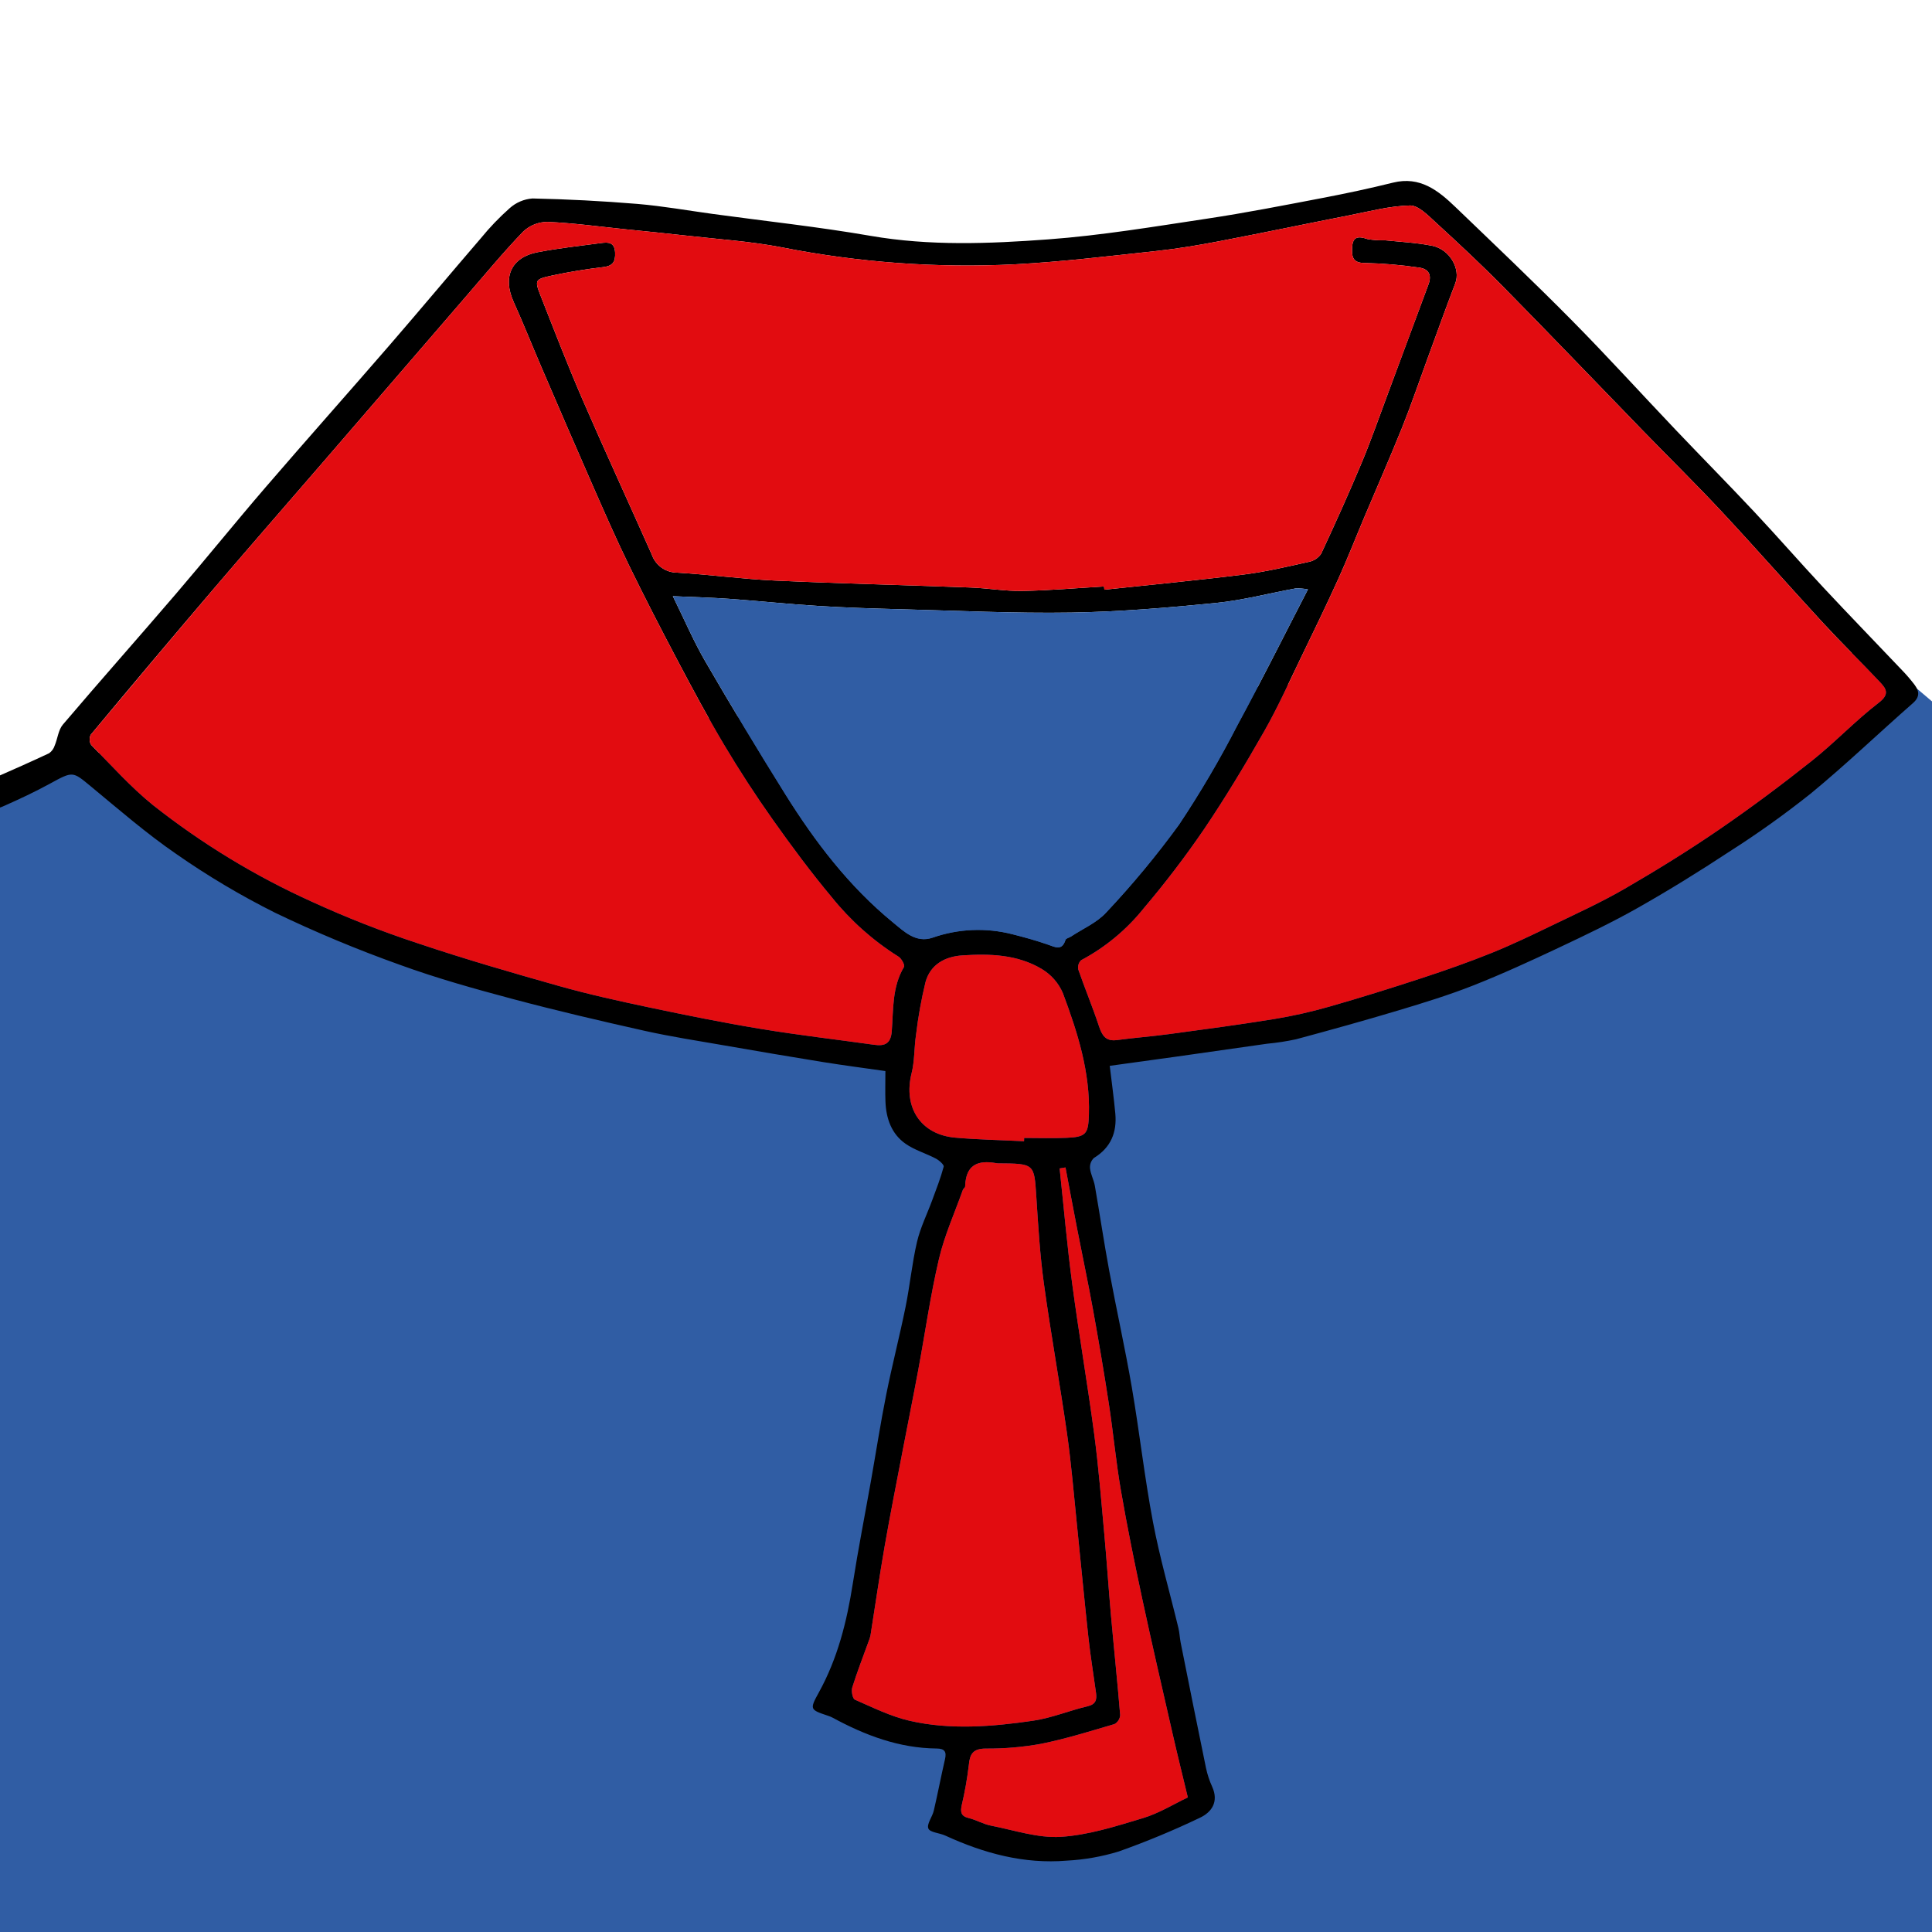
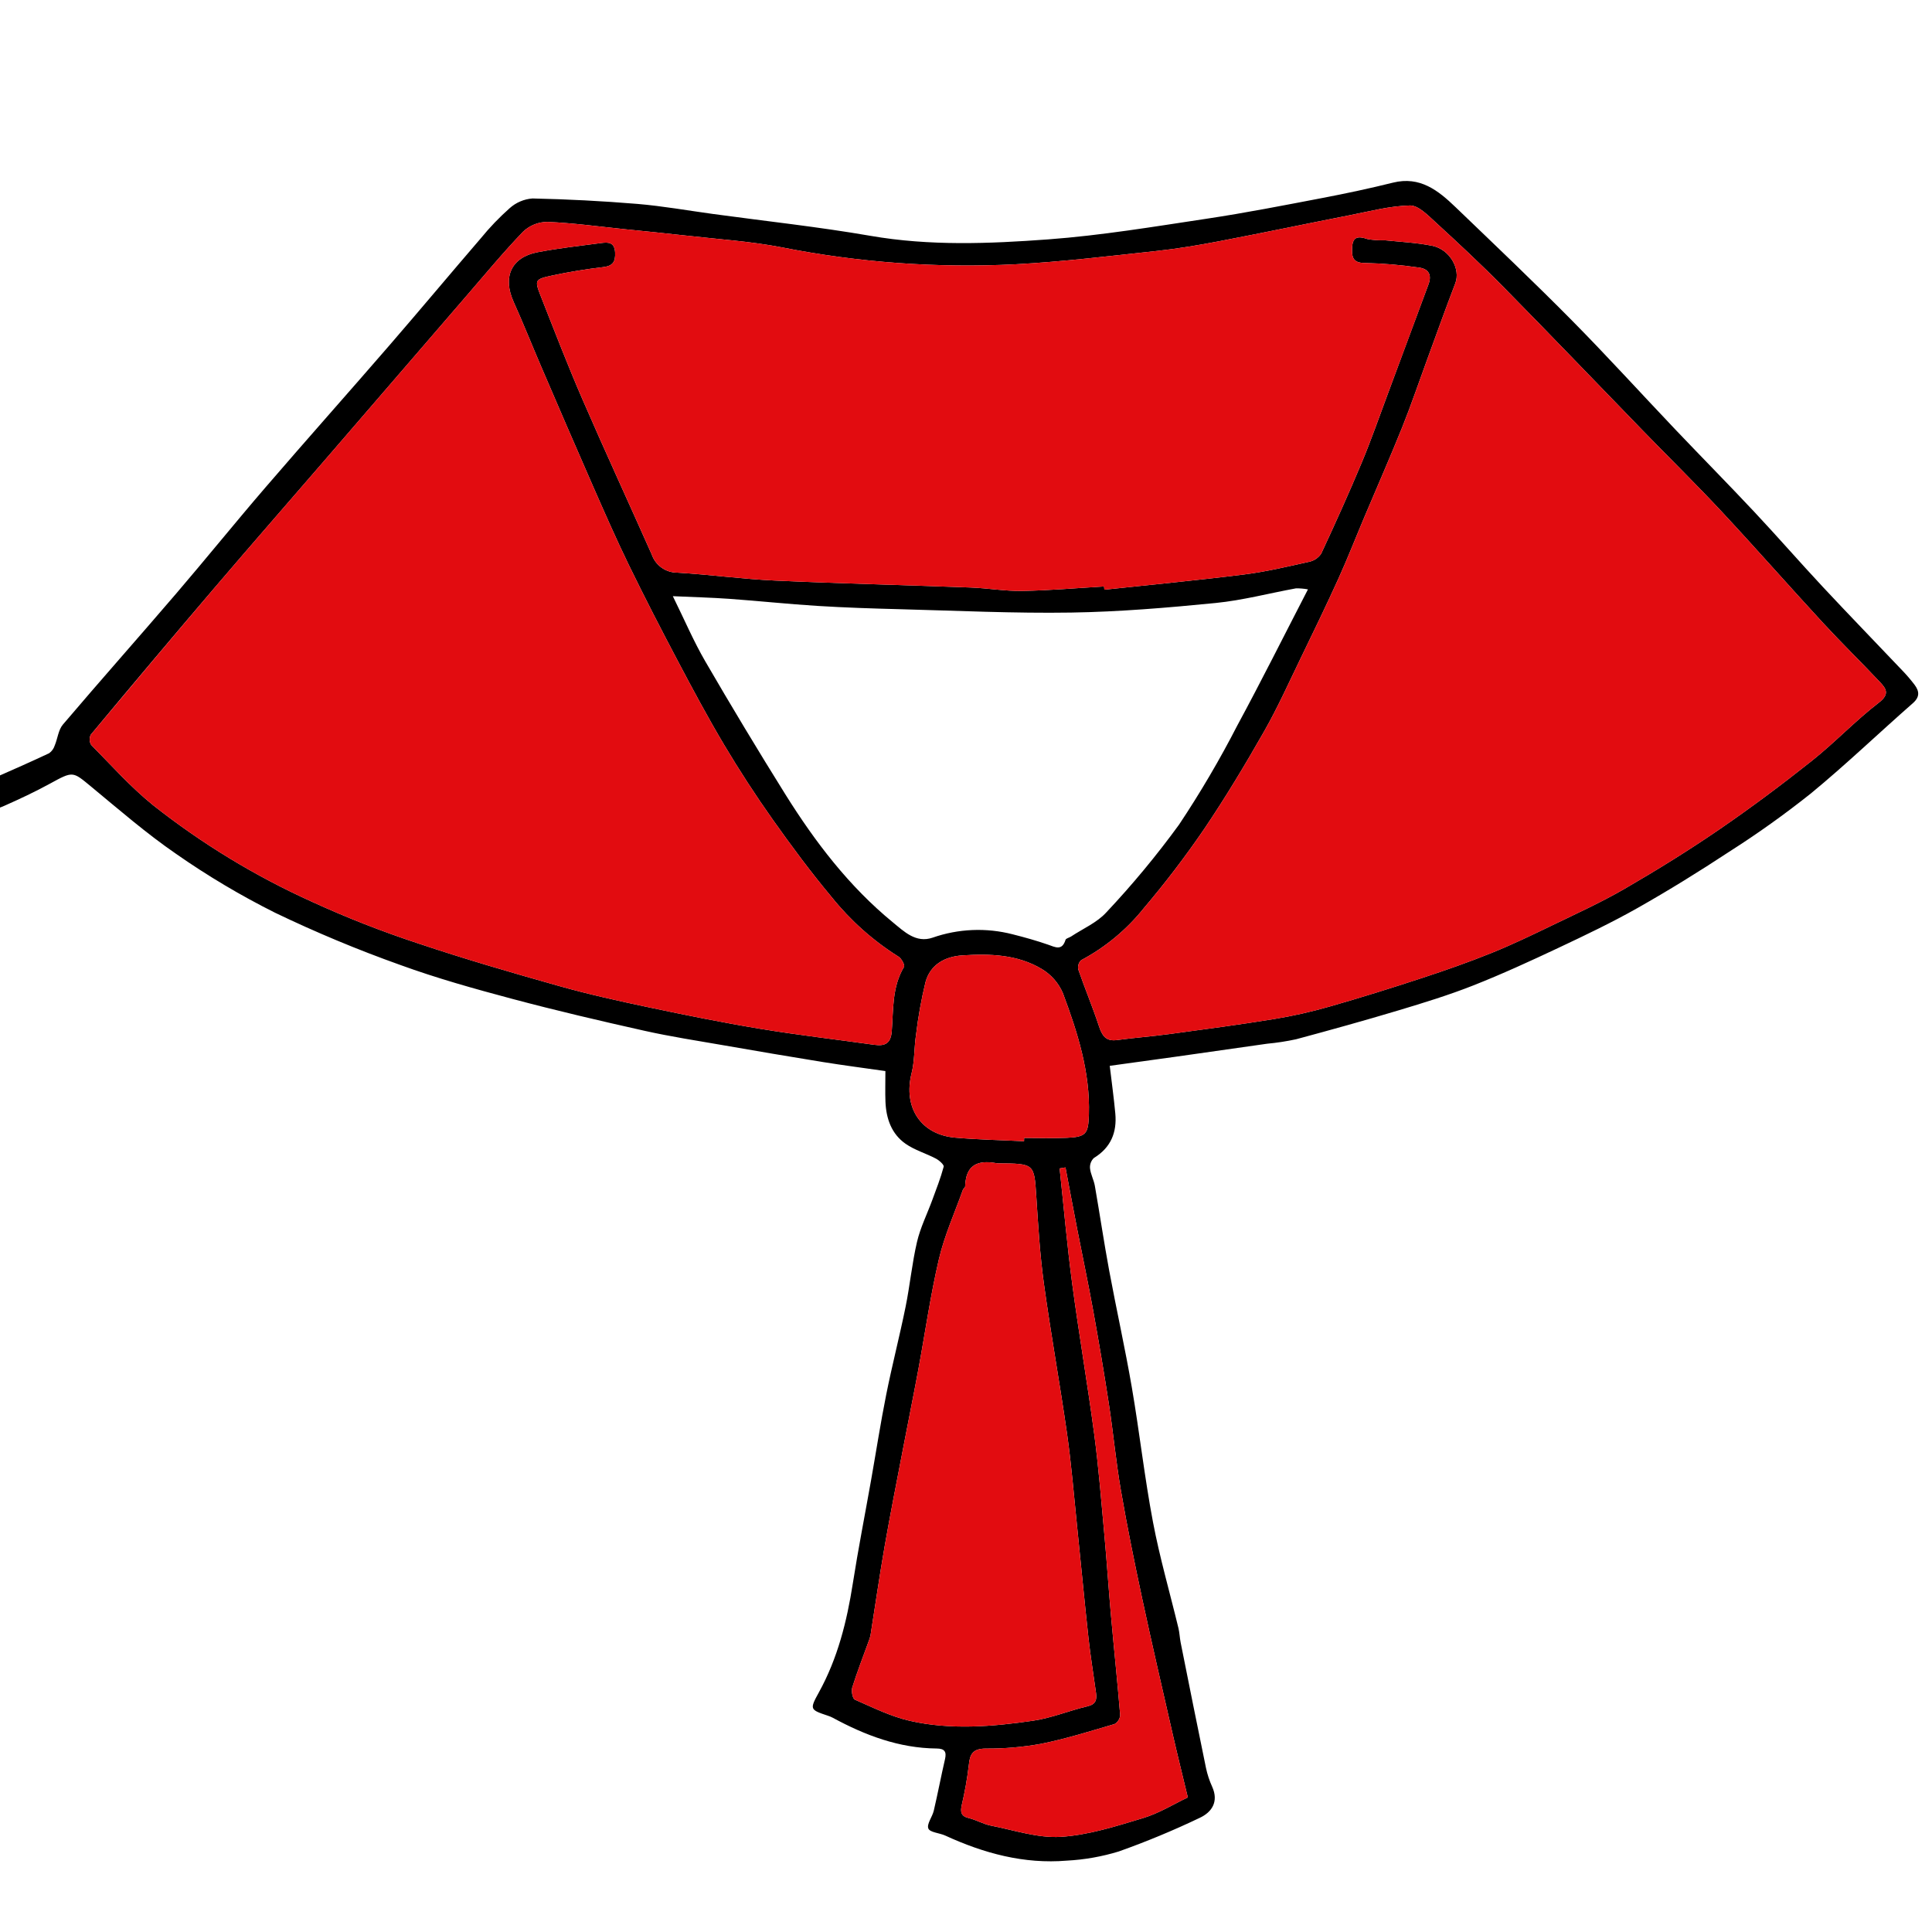
<svg xmlns="http://www.w3.org/2000/svg" id="Layer_1" data-name="Layer 1" viewBox="0 0 400 400">
  <defs>
-     <style>.cls-1{fill:#305da4;}.cls-2{fill:#e20c10;}</style>
+     <style>.cls-1{fill:#e20c10;}</style>
  </defs>
-   <polygon class="cls-1" points="422 434 -11 434 -14 169 18 156 387.869 134.943 434 174 422 434" />
  <path d="M229.761,220.669c.402,3.392.851,6.619,1.151,9.86.364,3.927-.923,7.08-4.441,9.226a2.641,2.641,0,0,0-.792,2.154c.133,1.221.782,2.378.997,3.6,1.023,5.843,1.885,11.714,2.968,17.545,1.498,8.066,3.296,16.078,4.684,24.161,1.594,9.275,2.632,18.649,4.38,27.892,1.399,7.394,3.509,14.653,5.275,21.979.235.976.262,2,.459,2.986,1.732,8.662,3.461,17.325,5.247,25.976a18.73,18.73,0,0,0,1.275,3.866c1.392,3.091-.041,5.272-2.579,6.454a172.976,172.976,0,0,1-16.774,6.963,44.76,44.76,0,0,1-10.731,1.893c-8.866.744-17.18-1.514-25.176-5.19-1.19-.547-3.166-.639-3.499-1.461-.374-.923.825-2.406,1.126-3.695.828-3.54,1.502-7.116,2.322-10.658.364-1.575-.102-2.194-1.731-2.21-7.78-.073-14.806-2.732-21.534-6.383a6.366,6.366,0,0,0-1.017-.418c-3.676-1.232-3.781-1.287-1.831-4.82,3.89-7.05,5.795-14.671,7.027-22.553,1.114-7.121,2.509-14.197,3.766-21.296,1.051-5.937,1.97-11.9,3.152-17.811,1.215-6.071,2.768-12.075,4.003-18.143.908-4.464,1.333-9.033,2.369-13.462.693-2.965,2.094-5.762,3.152-8.644.842-2.293,1.742-4.575,2.37-6.927.107-.4-.931-1.319-1.609-1.677-2.062-1.086-4.392-1.75-6.276-3.067-2.926-2.044-4.032-5.231-4.169-8.724-.075-1.917-.013-3.839-.013-6.332-4.424-.634-8.714-1.188-12.982-1.876-6.825-1.101-13.64-2.266-20.451-3.45-5.49-.955-11.009-1.798-16.442-3.014-9.159-2.05-18.306-4.186-27.373-6.606-7.826-2.088-15.659-4.275-23.26-7.047a265.565,265.565,0,0,1-25.866-10.794,163.379,163.379,0,0,1-20.474-12.18c-6.17-4.238-11.862-9.188-17.647-13.967-3.816-3.152-3.683-3.192-8.557-.528-3.021,1.651-6.15,3.118-9.298,4.514-1.177.522-2.72,1.248-3.394-.817-.603-1.847-1.411-3.752,1.15-4.882,3.83-1.69,7.664-3.372,11.451-5.155a3.119,3.119,0,0,0,1.16-1.602c.607-1.435.743-3.22,1.691-4.335,7.737-9.097,15.667-18.029,23.437-27.098,6.24-7.283,12.264-14.752,18.521-22.021,8.475-9.844,17.117-19.543,25.619-29.364C86.972,64.168,93.215,56.688,99.57,49.306a53.507,53.507,0,0,1,5.944-6.197,7.973,7.973,0,0,1,4.73-2.019q10.863.231,21.708,1.127c5.278.444,10.514,1.382,15.769,2.098,10.842,1.478,21.737,2.649,32.512,4.514,12.259,2.122,24.54,1.636,36.766.734,11.009-.812,21.954-2.646,32.888-4.289,8.003-1.202,15.954-2.765,23.905-4.284,4.896-.935,9.779-1.975,14.617-3.176,5.603-1.391,9.377,1.642,12.966,5.092,8.07,7.757,16.193,15.466,24.062,23.425,7.297,7.379,14.274,15.075,21.427,22.597,5.438,5.719,10.985,11.334,16.383,17.09,4.804,5.123,9.418,10.425,14.211,15.559,5.382,5.765,10.877,11.425,16.306,17.146a33.242,33.242,0,0,1,2.637,3.067c.98,1.324,1.113,2.502-.37,3.802-7.072,6.201-13.87,12.729-21.129,18.699a196.806,196.806,0,0,1-16.906,12.063c-6.165,4.061-12.456,7.956-18.878,11.593-5.339,3.023-10.897,5.676-16.452,8.293-5.819,2.741-11.676,5.432-17.656,7.791-5.048,1.991-10.26,3.591-15.464,5.154-7.036,2.112-14.119,4.075-21.213,5.985a50.505,50.505,0,0,1-5.986.92q-9.341,1.336-18.684,2.659C239.153,219.384,234.64,219.996,229.761,220.669Zm-1.18-99.248.067.67c9.639-1.032,19.294-1.944,28.911-3.148,4.512-.565,8.967-1.626,13.415-2.615a4.009,4.009,0,0,0,2.558-1.683c2.913-6.239,5.743-12.521,8.403-18.872,1.925-4.595,3.562-9.31,5.305-13.98q4.277-11.46,8.517-22.934c.733-1.988.011-3.252-2.119-3.479a90.501,90.501,0,0,0-10.947-.929c-2.713.042-2.824-1.326-2.744-3.215.098-2.314,1.312-2.369,3.178-1.738a16.758,16.758,0,0,0,3.558.247c3.28.335,6.601.492,9.822,1.138,3.688.74,5.937,4.825,4.798,7.781-2.017,5.237-3.897,10.527-5.831,15.796-1.717,4.679-3.312,9.406-5.169,14.029-2.496,6.211-5.199,12.339-7.801,18.508-1.802,4.27-3.487,8.594-5.4,12.813-2.493,5.498-5.127,10.932-7.761,16.364-2.484,5.123-4.816,10.34-7.631,15.278-3.918,6.875-8.002,13.68-12.431,20.233a196.908,196.908,0,0,1-12.426,16.296,41.679,41.679,0,0,1-13.02,10.818,2.093,2.093,0,0,0-.589,1.912c1.358,3.925,2.966,7.764,4.269,11.705.647,1.955,1.395,3.231,3.739,2.919,3.603-.48,7.234-.754,10.836-1.241,7.24-.978,14.485-1.938,21.694-3.11a100.703,100.703,0,0,0,11.47-2.58c6.446-1.841,12.85-3.844,19.22-5.935,4.824-1.583,9.626-3.269,14.333-5.168,4.267-1.721,8.425-3.724,12.572-5.727,5.048-2.438,10.171-4.771,15.013-7.576,6.62-3.835,13.146-7.871,19.457-12.192,6.599-4.518,13.022-9.316,19.284-14.292,4.784-3.801,9.012-8.309,13.853-12.026,2.381-1.828,1.478-2.96.182-4.337-3.864-4.105-7.907-8.044-11.728-12.188-7.034-7.628-13.881-15.43-20.958-23.018-5.317-5.702-10.885-11.168-16.318-16.763-9.631-9.919-19.189-19.911-28.889-29.762-4.558-4.629-9.318-9.064-14.108-13.454-1.558-1.427-3.526-3.465-5.265-3.425-4.146.095-8.28,1.202-12.397,2.009-9.017,1.768-18.01,3.66-27.035,5.385-4.303.823-8.637,1.557-12.99,2.025C229.742,53.007,220,54.195,210.226,54.718a197.8,197.8,0,0,1-48.357-3.506c-6.53-1.265-13.226-1.681-19.851-2.439-4.195-.48-8.4-.881-12.6-1.312-5.362-.55-10.715-1.294-16.09-1.523a7.351,7.351,0,0,0-5.022,2.023c-4.161,4.333-7.999,8.978-11.93,13.53Q82.075,78.046,67.801,94.621c-7.777,9.009-15.612,17.969-23.339,27.022Q31.534,136.788,18.801,152.1a2.188,2.188,0,0,0,.076,2.123c4.179,4.234,8.171,8.725,12.777,12.451A158.081,158.081,0,0,0,64.537,186.676a211.006,211.006,0,0,0,22.025,8.642c9.644,3.239,19.429,6.079,29.225,8.836,6.121,1.723,12.349,3.098,18.575,4.411,7.662,1.616,15.344,3.17,23.067,4.445,7.833,1.293,15.729,2.205,23.594,3.305,2.202.308,3.41-.262,3.606-2.803.347-4.509.046-9.17,2.536-13.323.222-.37-.523-1.754-1.143-2.128a55.781,55.781,0,0,1-13.81-12.299c-4.33-5.177-8.362-10.62-12.263-16.132-3.529-4.986-6.866-10.125-9.994-15.372-3.372-5.657-6.483-11.476-9.562-17.302-3.499-6.622-6.936-13.281-10.215-20.014-2.656-5.453-5.089-11.018-7.531-16.573-3.565-8.109-7.062-16.247-10.565-24.384-1.93-4.484-3.73-9.027-5.737-13.476-2.32-5.144-.511-9.243,4.953-10.29,4.38-.84,8.829-1.326,13.254-1.913,1.458-.193,2.699-.109,2.8,1.977.095,1.949-.491,2.786-2.499,3.023-3.522.417-7.038.985-10.505,1.729-3.647.783-3.705.939-2.37,4.327,2.818,7.153,5.583,14.332,8.642,21.383,4.655,10.731,9.564,21.351,14.312,32.042a5.572,5.572,0,0,0,5.273,3.771c6.758.401,13.487,1.331,20.246,1.64,13.513.619,27.039.936,40.557,1.442,3.562.134,7.119.77,10.67.706C217.317,122.247,222.947,121.751,228.581,121.421Zm-89.277,2.013c2.423,4.914,4.311,9.351,6.714,13.489q8.075,13.906,16.591,27.554c6.158,9.844,13.168,19.035,22.22,26.46,2.364,1.939,4.805,4.374,8.246,3.199a28.58,28.58,0,0,1,16.6-.694c2.452.618,4.896,1.3,7.283,2.129,1.537.534,2.92,1.346,3.648-.984.098-.314.756-.434,1.129-.682,2.473-1.638,5.388-2.879,7.32-5.01a187.012,187.012,0,0,0,15.056-18.165,210.617,210.617,0,0,0,12.052-20.51c4.96-9.16,9.614-18.486,14.634-28.195a12.439,12.439,0,0,0-2.49-.211c-5.545,1.012-11.041,2.477-16.628,3.029-9.935.982-19.918,1.825-29.892,1.982-11.801.185-23.615-.388-35.422-.693-5.689-.147-11.38-.328-17.059-.681-6.106-.38-12.195-1.03-18.298-1.468C147.292,123.717,143.562,123.628,139.304,123.434Zm67.245,117.424c-2.996-.534-6.58-.602-6.732,4.809-.006.223-.37.414-.457.659-1.698,4.772-3.817,9.447-4.965,14.349-1.776,7.587-2.863,15.334-4.289,23.004-.999,5.377-2.088,10.738-3.115,16.11-1.3,6.795-2.652,13.582-3.843,20.396-1.067,6.109-1.942,12.252-2.917,18.377a7.34,7.34,0,0,1-.406,1.302c-1.14,3.16-2.37,6.291-3.368,9.495-.234.752.058,2.327.539,2.538,3.733,1.632,7.464,3.496,11.4,4.389,8.437,1.913,17.019,1.207,25.485-.028,3.831-.559,7.508-2.104,11.304-2.995,1.752-.412,1.921-1.417,1.731-2.809-.517-3.782-1.144-7.551-1.559-11.344-.846-7.734-1.568-15.482-2.367-23.222-.656-6.357-1.169-12.736-2.069-19.059-1.479-10.383-3.366-20.708-4.795-31.097-.823-5.984-1.182-12.039-1.574-18.073C214.112,240.912,214.199,240.906,206.549,240.858Zm14.05.851-1.214.203c.854,7.96,1.547,15.941,2.602,23.874,1.382,10.384,3.173,20.714,4.553,31.099.916,6.893,1.461,13.837,2.098,20.766.512,5.572.871,11.159,1.37,16.733.618,6.905,1.346,13.801,1.912,20.711a2.301,2.301,0,0,1-1.169,1.852c-5.038,1.48-10.071,3.059-15.209,4.092a62.019,62.019,0,0,1-11.506.985c-2.587.028-3.244,1.108-3.453,3.427a74.237,74.237,0,0,1-1.47,8.308c-.283,1.365-.192,2.255,1.427,2.644,1.578.379,3.043,1.265,4.626,1.575,4.809.942,9.707,2.616,14.466,2.319,5.736-.358,11.437-2.201,17.011-3.876,3.318-.997,6.363-2.904,9.285-4.285-1.111-4.631-2.157-8.83-3.121-13.047-2.13-9.32-4.293-18.633-6.298-27.98-1.603-7.471-3.129-14.963-4.431-22.491-1.025-5.925-1.575-11.93-2.485-17.877-.994-6.496-2.097-12.977-3.268-19.444-1.018-5.625-2.21-11.218-3.302-16.829C222.195,250.219,221.405,245.963,220.599,241.709Zm-8.581-5.43.019-.682c2.932,0,5.869.1,8.796-.024,4.047-.171,4.484-.831,4.612-4.76.289-8.862-2.358-17.107-5.392-25.216a10.754,10.754,0,0,0-4.343-4.963c-5.036-3.027-10.765-3.205-16.457-2.831-3.607.237-6.633,1.881-7.638,5.53a93.217,93.217,0,0,0-1.967,10.961c-.392,2.622-.272,5.351-.912,7.899-1.772,7.051,1.866,12.718,9.03,13.345C202.502,235.954,207.266,236.044,212.018,236.279Z" />
-   <path class="cls-2" d="M228.581,121.421c-5.633.329-11.264.826-16.901.927-3.551.064-7.108-.573-10.67-.706-13.518-.507-27.044-.824-40.557-1.442-6.759-.309-13.489-1.239-20.246-1.64a5.572,5.572,0,0,1-5.273-3.771c-4.748-10.691-9.656-21.311-14.312-32.042-3.059-7.051-5.824-14.23-8.642-21.383-1.335-3.388-1.277-3.544,2.37-4.327,3.467-.745,6.984-1.313,10.505-1.729,2.008-.238,2.594-1.074,2.499-3.023-.102-2.085-1.343-2.17-2.8-1.977-4.426.587-8.875,1.073-13.254,1.913-5.465,1.047-7.274,5.146-4.953,10.29,2.007,4.449,3.807,8.992,5.737,13.476,3.502,8.136,7,16.275,10.565,24.384,2.442,5.555,4.875,11.119,7.531,16.573,3.279,6.733,6.715,13.392,10.215,20.014,3.079,5.826,6.189,11.645,9.562,17.302,3.127,5.247,6.465,10.386,9.994,15.372,3.901,5.512,7.934,10.956,12.263,16.132a55.781,55.781,0,0,0,13.81,12.299c.62.374,1.365,1.758,1.143,2.128-2.49,4.153-2.189,8.814-2.536,13.323-.196,2.541-1.404,3.111-3.606,2.803-7.865-1.101-15.761-2.012-23.594-3.305-7.724-1.275-15.406-2.829-23.067-4.445-6.226-1.313-12.454-2.688-18.575-4.411-9.796-2.757-19.581-5.598-29.225-8.836a211.006,211.006,0,0,1-22.025-8.642,158.081,158.081,0,0,1-32.883-20.002c-4.606-3.726-8.597-8.217-12.777-12.451a2.188,2.188,0,0,1-.076-2.123q12.756-15.291,25.661-30.457C52.189,112.59,60.024,103.63,67.801,94.621Q82.094,78.062,96.374,61.492c3.932-4.552,7.769-9.197,11.93-13.53a7.351,7.351,0,0,1,5.022-2.023c5.375.23,10.729.973,16.09,1.523,4.201.431,8.405.832,12.6,1.312,6.625.758,13.322,1.174,19.851,2.439a197.8,197.8,0,0,0,48.357,3.506c9.774-.523,19.516-1.711,29.255-2.757,4.353-.468,8.687-1.202,12.99-2.025,9.025-1.726,18.018-3.618,27.035-5.385,4.117-.807,8.251-1.914,12.397-2.009,1.739-.04,3.707,1.997,5.265,3.425,4.79,4.39,9.55,8.825,14.108,13.454,9.7,9.851,19.258,19.843,28.889,29.762,5.432,5.595,11,11.062,16.318,16.763,7.077,7.588,13.924,15.39,20.958,23.018,3.821,4.144,7.864,8.082,11.728,12.188,1.296,1.377,2.198,2.509-.182,4.337-4.841,3.717-9.069,8.226-13.853,12.026-6.262,4.976-12.685,9.774-19.284,14.292-6.312,4.321-12.837,8.357-19.457,12.192-4.843,2.805-9.965,5.138-15.013,7.576-4.146,2.003-8.305,4.006-12.572,5.727-4.707,1.899-9.509,3.584-14.333,5.168-6.37,2.091-12.774,4.093-19.22,5.935a100.703,100.703,0,0,1-11.47,2.58c-7.21,1.172-14.455,2.132-21.694,3.11-3.602.487-7.233.761-10.836,1.241-2.344.312-3.092-.964-3.739-2.919-1.304-3.941-2.912-7.781-4.269-11.705a2.093,2.093,0,0,1,.589-1.912,41.679,41.679,0,0,0,13.02-10.818A196.908,196.908,0,0,0,249.28,171.686c4.429-6.553,8.512-13.358,12.431-20.233,2.814-4.939,5.147-10.155,7.631-15.278,2.634-5.432,5.268-10.867,7.761-16.364,1.913-4.22,3.598-8.543,5.4-12.813,2.603-6.168,5.305-12.296,7.801-18.508,1.857-4.622,3.453-9.35,5.169-14.029,1.933-5.269,3.814-10.559,5.831-15.796,1.139-2.956-1.11-7.041-4.798-7.781-3.221-.646-6.541-.803-9.822-1.138a16.758,16.758,0,0,1-3.558-.247c-1.865-.631-3.08-.576-3.178,1.738-.08,1.888.031,3.257,2.744,3.215a90.501,90.501,0,0,1,10.947.929c2.13.228,2.852,1.491,2.119,3.479Q291.526,70.337,287.24,81.794c-1.743,4.67-3.381,9.386-5.305,13.98-2.66,6.351-5.491,12.633-8.403,18.872a4.009,4.009,0,0,1-2.558,1.683c-4.447.989-8.903,2.05-13.415,2.615-9.618,1.204-19.272,2.116-28.911,3.148Z" />
-   <path class="cls-1" d="M139.304,123.434c4.259.193,7.989.283,11.705.55,6.103.438,12.192,1.088,18.298,1.468,5.678.354,11.37.535,17.059.681,11.807.305,23.621.878,35.422.693,9.975-.157,19.957-.999,29.892-1.982,5.587-.552,11.083-2.017,16.628-3.029a12.439,12.439,0,0,1,2.49.211c-5.02,9.708-9.674,19.034-14.634,28.195a210.617,210.617,0,0,1-12.052,20.51,187.012,187.012,0,0,1-15.056,18.165c-1.932,2.131-4.847,3.372-7.32,5.01-.374.248-1.031.369-1.129.682-.729,2.33-2.111,1.518-3.648.984-2.386-.83-4.831-1.511-7.283-2.129a28.58,28.58,0,0,0-16.6.694c-3.441,1.175-5.883-1.26-8.246-3.199-9.053-7.425-16.062-16.616-22.22-26.46q-8.528-13.633-16.591-27.554C143.614,132.786,141.727,128.348,139.304,123.434Z" />
-   <path class="cls-2" d="M206.549,240.858c7.65.048,7.564.054,8.002,6.801.392,6.035.75,12.089,1.574,18.073,1.429,10.389,3.316,20.715,4.795,31.097.9,6.323,1.413,12.702,2.069,19.059.799,7.74,1.521,15.487,2.367,23.222.415,3.793,1.042,7.562,1.559,11.344.19,1.392.021,2.397-1.731,2.809-3.795.892-7.473,2.437-11.304,2.995-8.466,1.235-17.049,1.941-25.485.028-3.936-.892-7.667-2.757-11.4-4.389-.481-.21-.773-1.786-.539-2.538.998-3.204,2.228-6.335,3.368-9.495a7.34,7.34,0,0,0,.406-1.302c.975-6.125,1.85-12.268,2.917-18.377,1.191-6.814,2.544-13.601,3.843-20.396,1.028-5.372,2.116-10.733,3.115-16.11,1.426-7.67,2.513-15.417,4.289-23.004,1.148-4.902,3.266-9.577,4.965-14.349.087-.245.451-.436.457-.659C199.969,240.257,203.553,240.325,206.549,240.858Z" />
-   <path class="cls-2" d="M220.599,241.709c.806,4.253,1.596,8.51,2.423,12.759,1.092,5.612,2.284,11.204,3.302,16.829,1.171,6.467,2.274,12.948,3.268,19.444.91,5.947,1.46,11.952,2.485,17.877,1.302,7.528,2.829,15.02,4.431,22.491,2.005,9.347,4.169,18.66,6.298,27.98.964,4.218,2.01,8.416,3.121,13.047-2.922,1.381-5.966,3.288-9.285,4.285-5.574,1.674-11.275,3.518-17.011,3.876-4.758.297-9.657-1.377-14.466-2.319-1.584-.31-3.049-1.196-4.626-1.575-1.619-.389-1.709-1.28-1.427-2.644a74.237,74.237,0,0,0,1.47-8.308c.209-2.319.866-3.398,3.453-3.427a62.019,62.019,0,0,0,11.506-.985c5.138-1.033,10.171-2.612,15.209-4.092a2.301,2.301,0,0,0,1.169-1.852c-.567-6.909-1.294-13.805-1.912-20.711-.499-5.574-.858-11.16-1.37-16.733-.636-6.928-1.181-13.872-2.098-20.766-1.38-10.384-3.171-20.715-4.553-31.099-1.056-7.933-1.748-15.914-2.602-23.874Z" />
-   <path class="cls-2" d="M212.018,236.279c-4.752-.235-9.516-.325-14.252-.74-7.164-.627-10.802-6.295-9.03-13.345.64-2.548.52-5.277.912-7.899a93.217,93.217,0,0,1,1.967-10.961c1.004-3.649,4.03-5.293,7.638-5.53,5.693-.374,11.422-.196,16.457,2.831a10.754,10.754,0,0,1,4.343,4.963c3.034,8.109,5.681,16.354,5.392,25.216-.128,3.929-.565,4.588-4.612,4.76-2.927.124-5.863.024-8.796.024Z" />
+   <path class="cls-1" d="M228.581,121.421c-5.633.329-11.264.826-16.901.927-3.551.064-7.108-.573-10.67-.706-13.518-.507-27.044-.824-40.557-1.442-6.759-.309-13.489-1.239-20.246-1.64a5.572,5.572,0,0,1-5.273-3.771c-4.748-10.691-9.656-21.311-14.312-32.042-3.059-7.051-5.824-14.23-8.642-21.383-1.335-3.388-1.277-3.544,2.37-4.327,3.467-.745,6.984-1.313,10.505-1.729,2.008-.238,2.594-1.074,2.499-3.023-.102-2.085-1.343-2.17-2.8-1.977-4.426.587-8.875,1.073-13.254,1.913-5.465,1.047-7.274,5.146-4.953,10.29,2.007,4.449,3.807,8.992,5.737,13.476,3.502,8.136,7,16.275,10.565,24.384,2.442,5.555,4.875,11.119,7.531,16.573,3.279,6.733,6.715,13.392,10.215,20.014,3.079,5.826,6.189,11.645,9.562,17.302,3.127,5.247,6.465,10.386,9.994,15.372,3.901,5.512,7.934,10.956,12.263,16.132a55.781,55.781,0,0,0,13.81,12.299c.62.374,1.365,1.758,1.143,2.128-2.49,4.153-2.189,8.814-2.536,13.323-.196,2.541-1.404,3.111-3.606,2.803-7.865-1.101-15.761-2.012-23.594-3.305-7.724-1.275-15.406-2.829-23.067-4.445-6.226-1.313-12.454-2.688-18.575-4.411-9.796-2.757-19.581-5.598-29.225-8.836a211.006,211.006,0,0,1-22.025-8.642,158.081,158.081,0,0,1-32.883-20.002c-4.606-3.726-8.597-8.217-12.777-12.451a2.188,2.188,0,0,1-.076-2.123q12.756-15.291,25.661-30.457C52.189,112.59,60.024,103.63,67.801,94.621Q82.094,78.062,96.374,61.492c3.932-4.552,7.769-9.197,11.93-13.53a7.351,7.351,0,0,1,5.022-2.023c5.375.23,10.729.973,16.09,1.523,4.201.431,8.405.832,12.6,1.312,6.625.758,13.322,1.174,19.851,2.439a197.8,197.8,0,0,0,48.357,3.506c9.774-.523,19.516-1.711,29.255-2.757,4.353-.468,8.687-1.202,12.99-2.025,9.025-1.726,18.018-3.618,27.035-5.385,4.117-.807,8.251-1.914,12.397-2.009,1.739-.04,3.707,1.997,5.265,3.425,4.79,4.39,9.55,8.825,14.108,13.454,9.7,9.851,19.258,19.843,28.889,29.762,5.432,5.595,11,11.062,16.318,16.763,7.077,7.588,13.924,15.39,20.958,23.018,3.821,4.144,7.864,8.082,11.728,12.188,1.296,1.377,2.198,2.509-.182,4.337-4.841,3.717-9.069,8.226-13.853,12.026-6.262,4.976-12.685,9.774-19.284,14.292-6.312,4.321-12.837,8.357-19.457,12.192-4.843,2.805-9.965,5.138-15.013,7.576-4.146,2.003-8.305,4.006-12.572,5.727-4.707,1.899-9.509,3.584-14.333,5.168-6.37,2.091-12.774,4.093-19.22,5.935a100.703,100.703,0,0,1-11.47,2.58c-7.21,1.172-14.455,2.132-21.694,3.11-3.602.487-7.233.761-10.836,1.241-2.344.312-3.092-.964-3.739-2.919-1.304-3.941-2.912-7.781-4.269-11.705a2.093,2.093,0,0,1,.589-1.912,41.679,41.679,0,0,0,13.02-10.818A196.908,196.908,0,0,0,249.28,171.686c4.429-6.553,8.512-13.358,12.431-20.233,2.814-4.939,5.147-10.155,7.631-15.278,2.634-5.432,5.268-10.867,7.761-16.364,1.913-4.22,3.598-8.543,5.4-12.813,2.603-6.168,5.305-12.296,7.801-18.508,1.857-4.622,3.453-9.35,5.169-14.029,1.933-5.269,3.814-10.559,5.831-15.796,1.139-2.956-1.11-7.041-4.798-7.781-3.221-.646-6.541-.803-9.822-1.138a16.758,16.758,0,0,1-3.558-.247c-1.865-.631-3.08-.576-3.178,1.738-.08,1.888.031,3.257,2.744,3.215a90.501,90.501,0,0,1,10.947.929c2.13.228,2.852,1.491,2.119,3.479Q291.526,70.337,287.24,81.794c-1.743,4.67-3.381,9.386-5.305,13.98-2.66,6.351-5.491,12.633-8.403,18.872a4.009,4.009,0,0,1-2.558,1.683c-4.447.989-8.903,2.05-13.415,2.615-9.618,1.204-19.272,2.116-28.911,3.148Z" />
+   <path class="cls-1" d="M206.549,240.858c7.65.048,7.564.054,8.002,6.801.392,6.035.75,12.089,1.574,18.073,1.429,10.389,3.316,20.715,4.795,31.097.9,6.323,1.413,12.702,2.069,19.059.799,7.74,1.521,15.487,2.367,23.222.415,3.793,1.042,7.562,1.559,11.344.19,1.392.021,2.397-1.731,2.809-3.795.892-7.473,2.437-11.304,2.995-8.466,1.235-17.049,1.941-25.485.028-3.936-.892-7.667-2.757-11.4-4.389-.481-.21-.773-1.786-.539-2.538.998-3.204,2.228-6.335,3.368-9.495a7.34,7.34,0,0,0,.406-1.302c.975-6.125,1.85-12.268,2.917-18.377,1.191-6.814,2.544-13.601,3.843-20.396,1.028-5.372,2.116-10.733,3.115-16.11,1.426-7.67,2.513-15.417,4.289-23.004,1.148-4.902,3.266-9.577,4.965-14.349.087-.245.451-.436.457-.659C199.969,240.257,203.553,240.325,206.549,240.858Z" />
+   <path class="cls-1" d="M220.599,241.709c.806,4.253,1.596,8.51,2.423,12.759,1.092,5.612,2.284,11.204,3.302,16.829,1.171,6.467,2.274,12.948,3.268,19.444.91,5.947,1.46,11.952,2.485,17.877,1.302,7.528,2.829,15.02,4.431,22.491,2.005,9.347,4.169,18.66,6.298,27.98.964,4.218,2.01,8.416,3.121,13.047-2.922,1.381-5.966,3.288-9.285,4.285-5.574,1.674-11.275,3.518-17.011,3.876-4.758.297-9.657-1.377-14.466-2.319-1.584-.31-3.049-1.196-4.626-1.575-1.619-.389-1.709-1.28-1.427-2.644a74.237,74.237,0,0,0,1.47-8.308c.209-2.319.866-3.398,3.453-3.427a62.019,62.019,0,0,0,11.506-.985c5.138-1.033,10.171-2.612,15.209-4.092a2.301,2.301,0,0,0,1.169-1.852c-.567-6.909-1.294-13.805-1.912-20.711-.499-5.574-.858-11.16-1.37-16.733-.636-6.928-1.181-13.872-2.098-20.766-1.38-10.384-3.171-20.715-4.553-31.099-1.056-7.933-1.748-15.914-2.602-23.874Z" />
+   <path class="cls-1" d="M212.018,236.279c-4.752-.235-9.516-.325-14.252-.74-7.164-.627-10.802-6.295-9.03-13.345.64-2.548.52-5.277.912-7.899a93.217,93.217,0,0,1,1.967-10.961c1.004-3.649,4.03-5.293,7.638-5.53,5.693-.374,11.422-.196,16.457,2.831a10.754,10.754,0,0,1,4.343,4.963c3.034,8.109,5.681,16.354,5.392,25.216-.128,3.929-.565,4.588-4.612,4.76-2.927.124-5.863.024-8.796.024Z" />
</svg>
